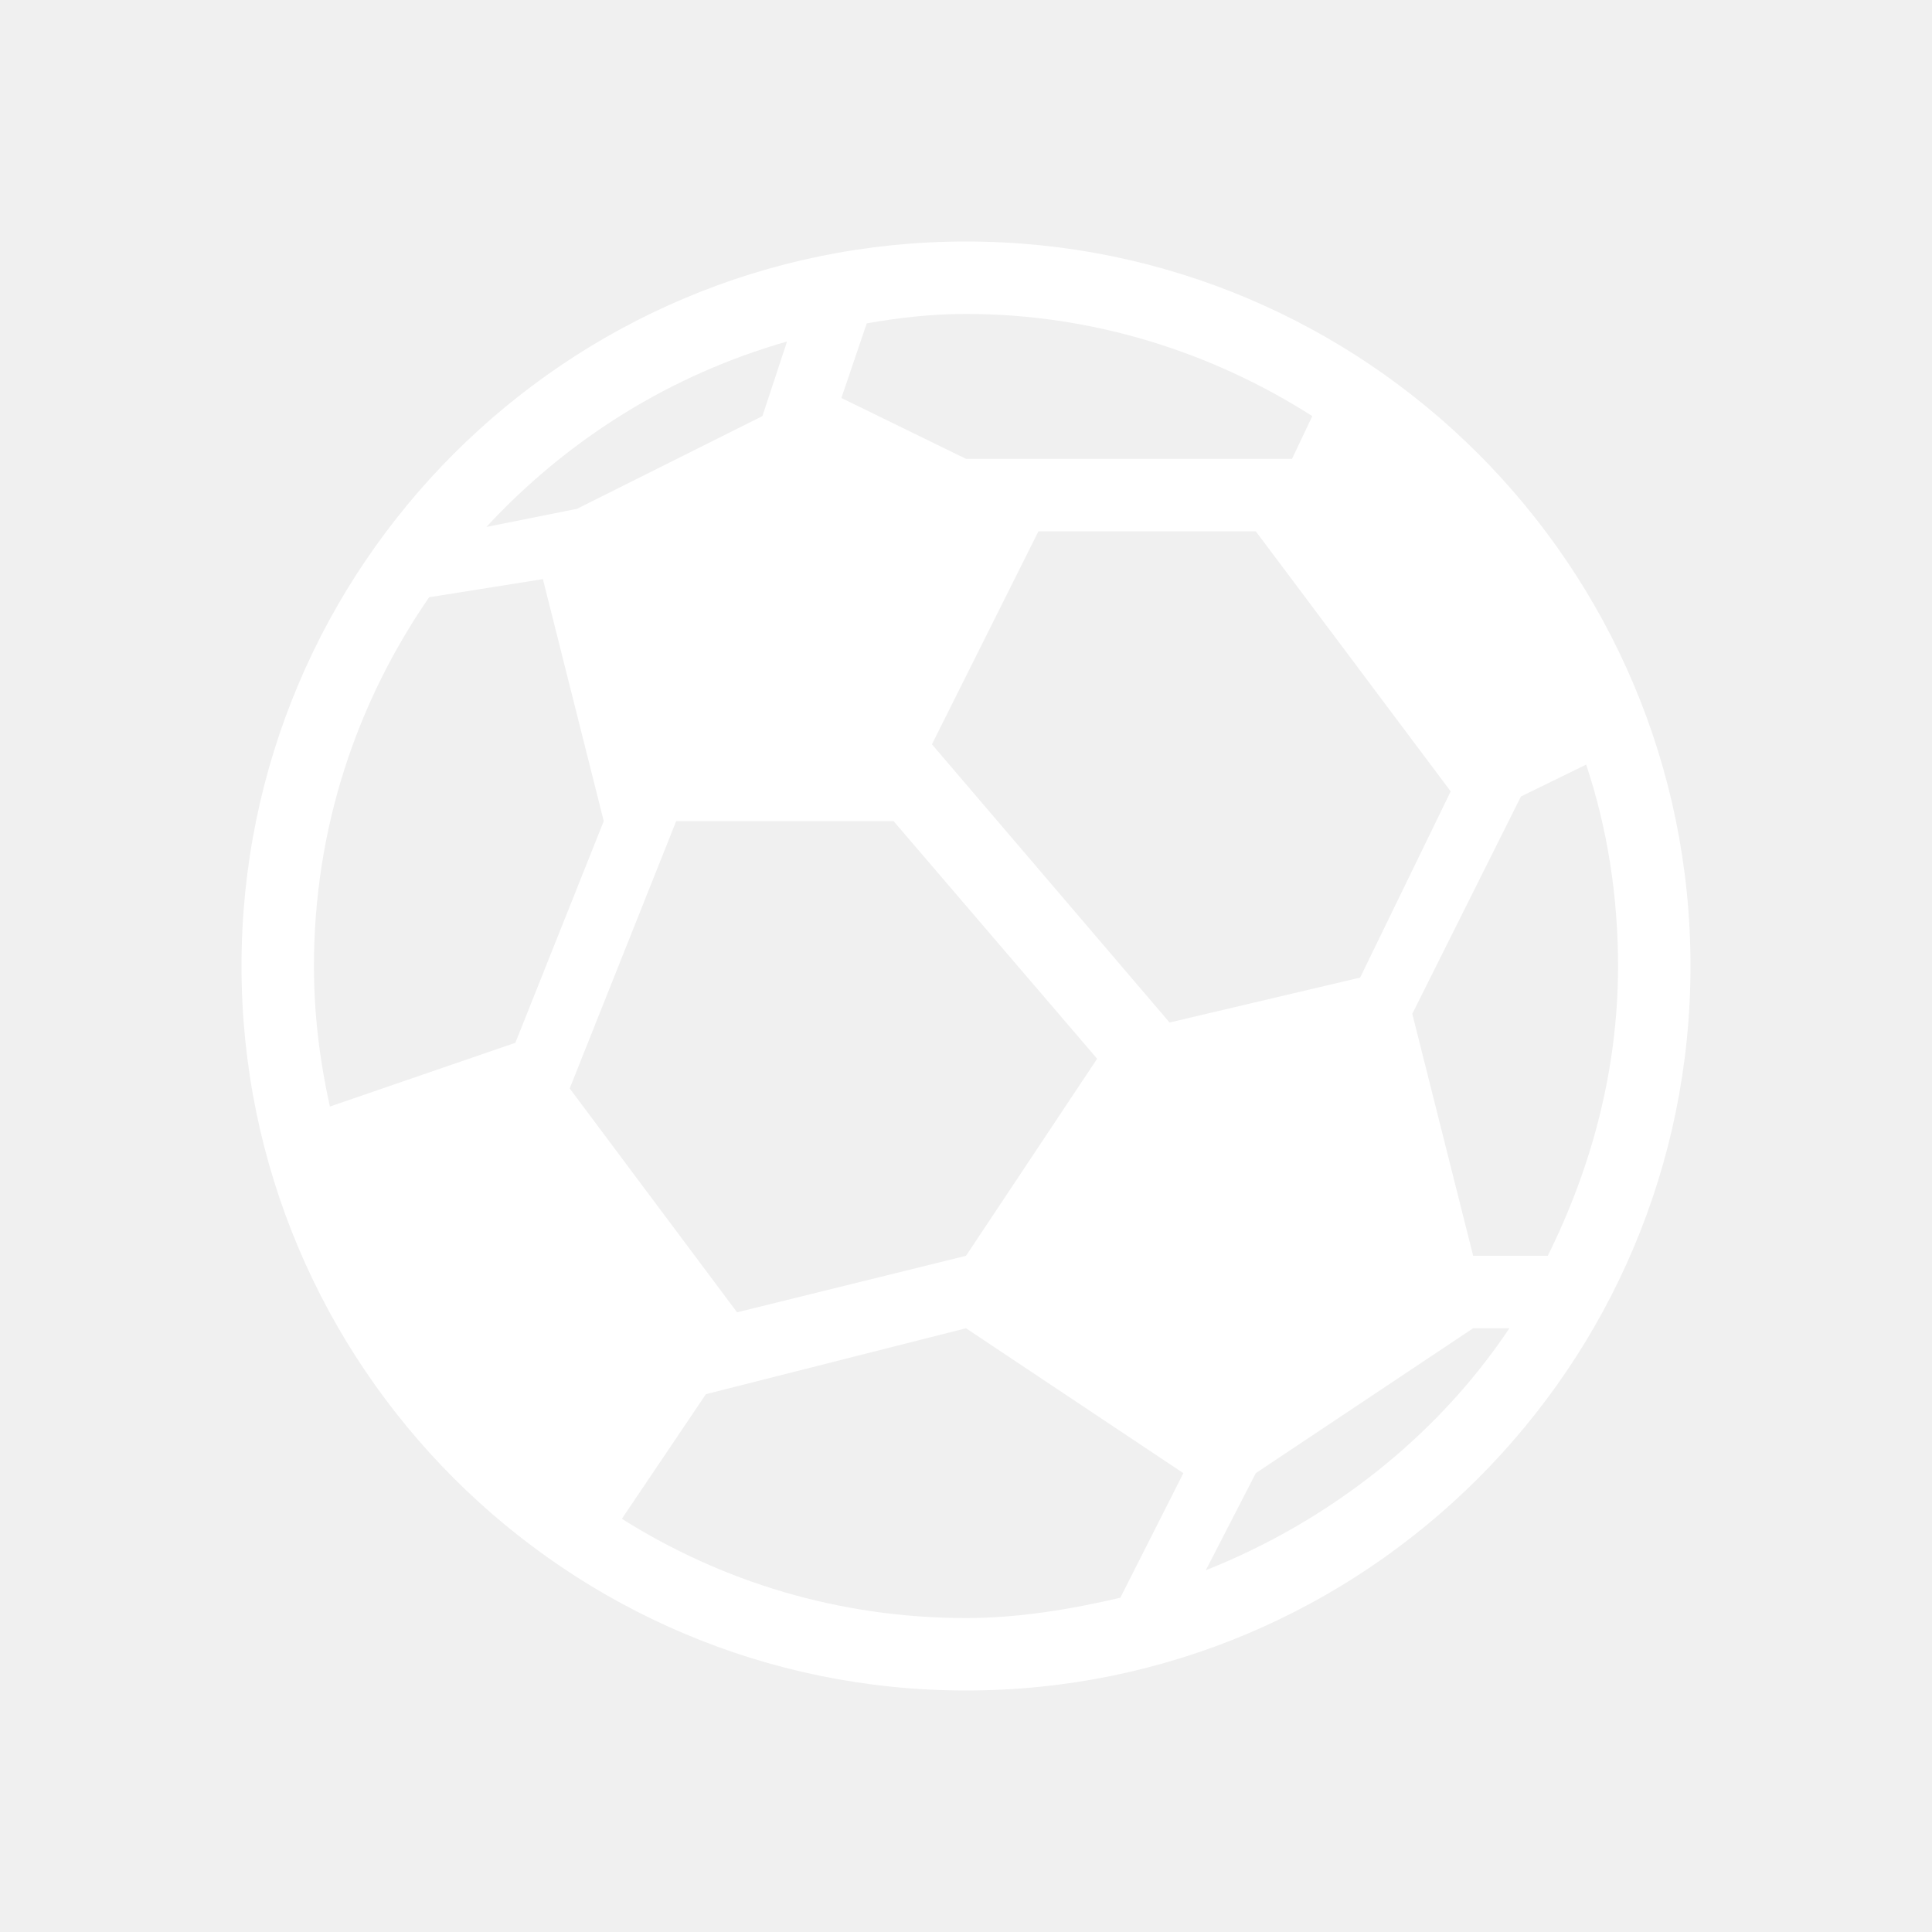
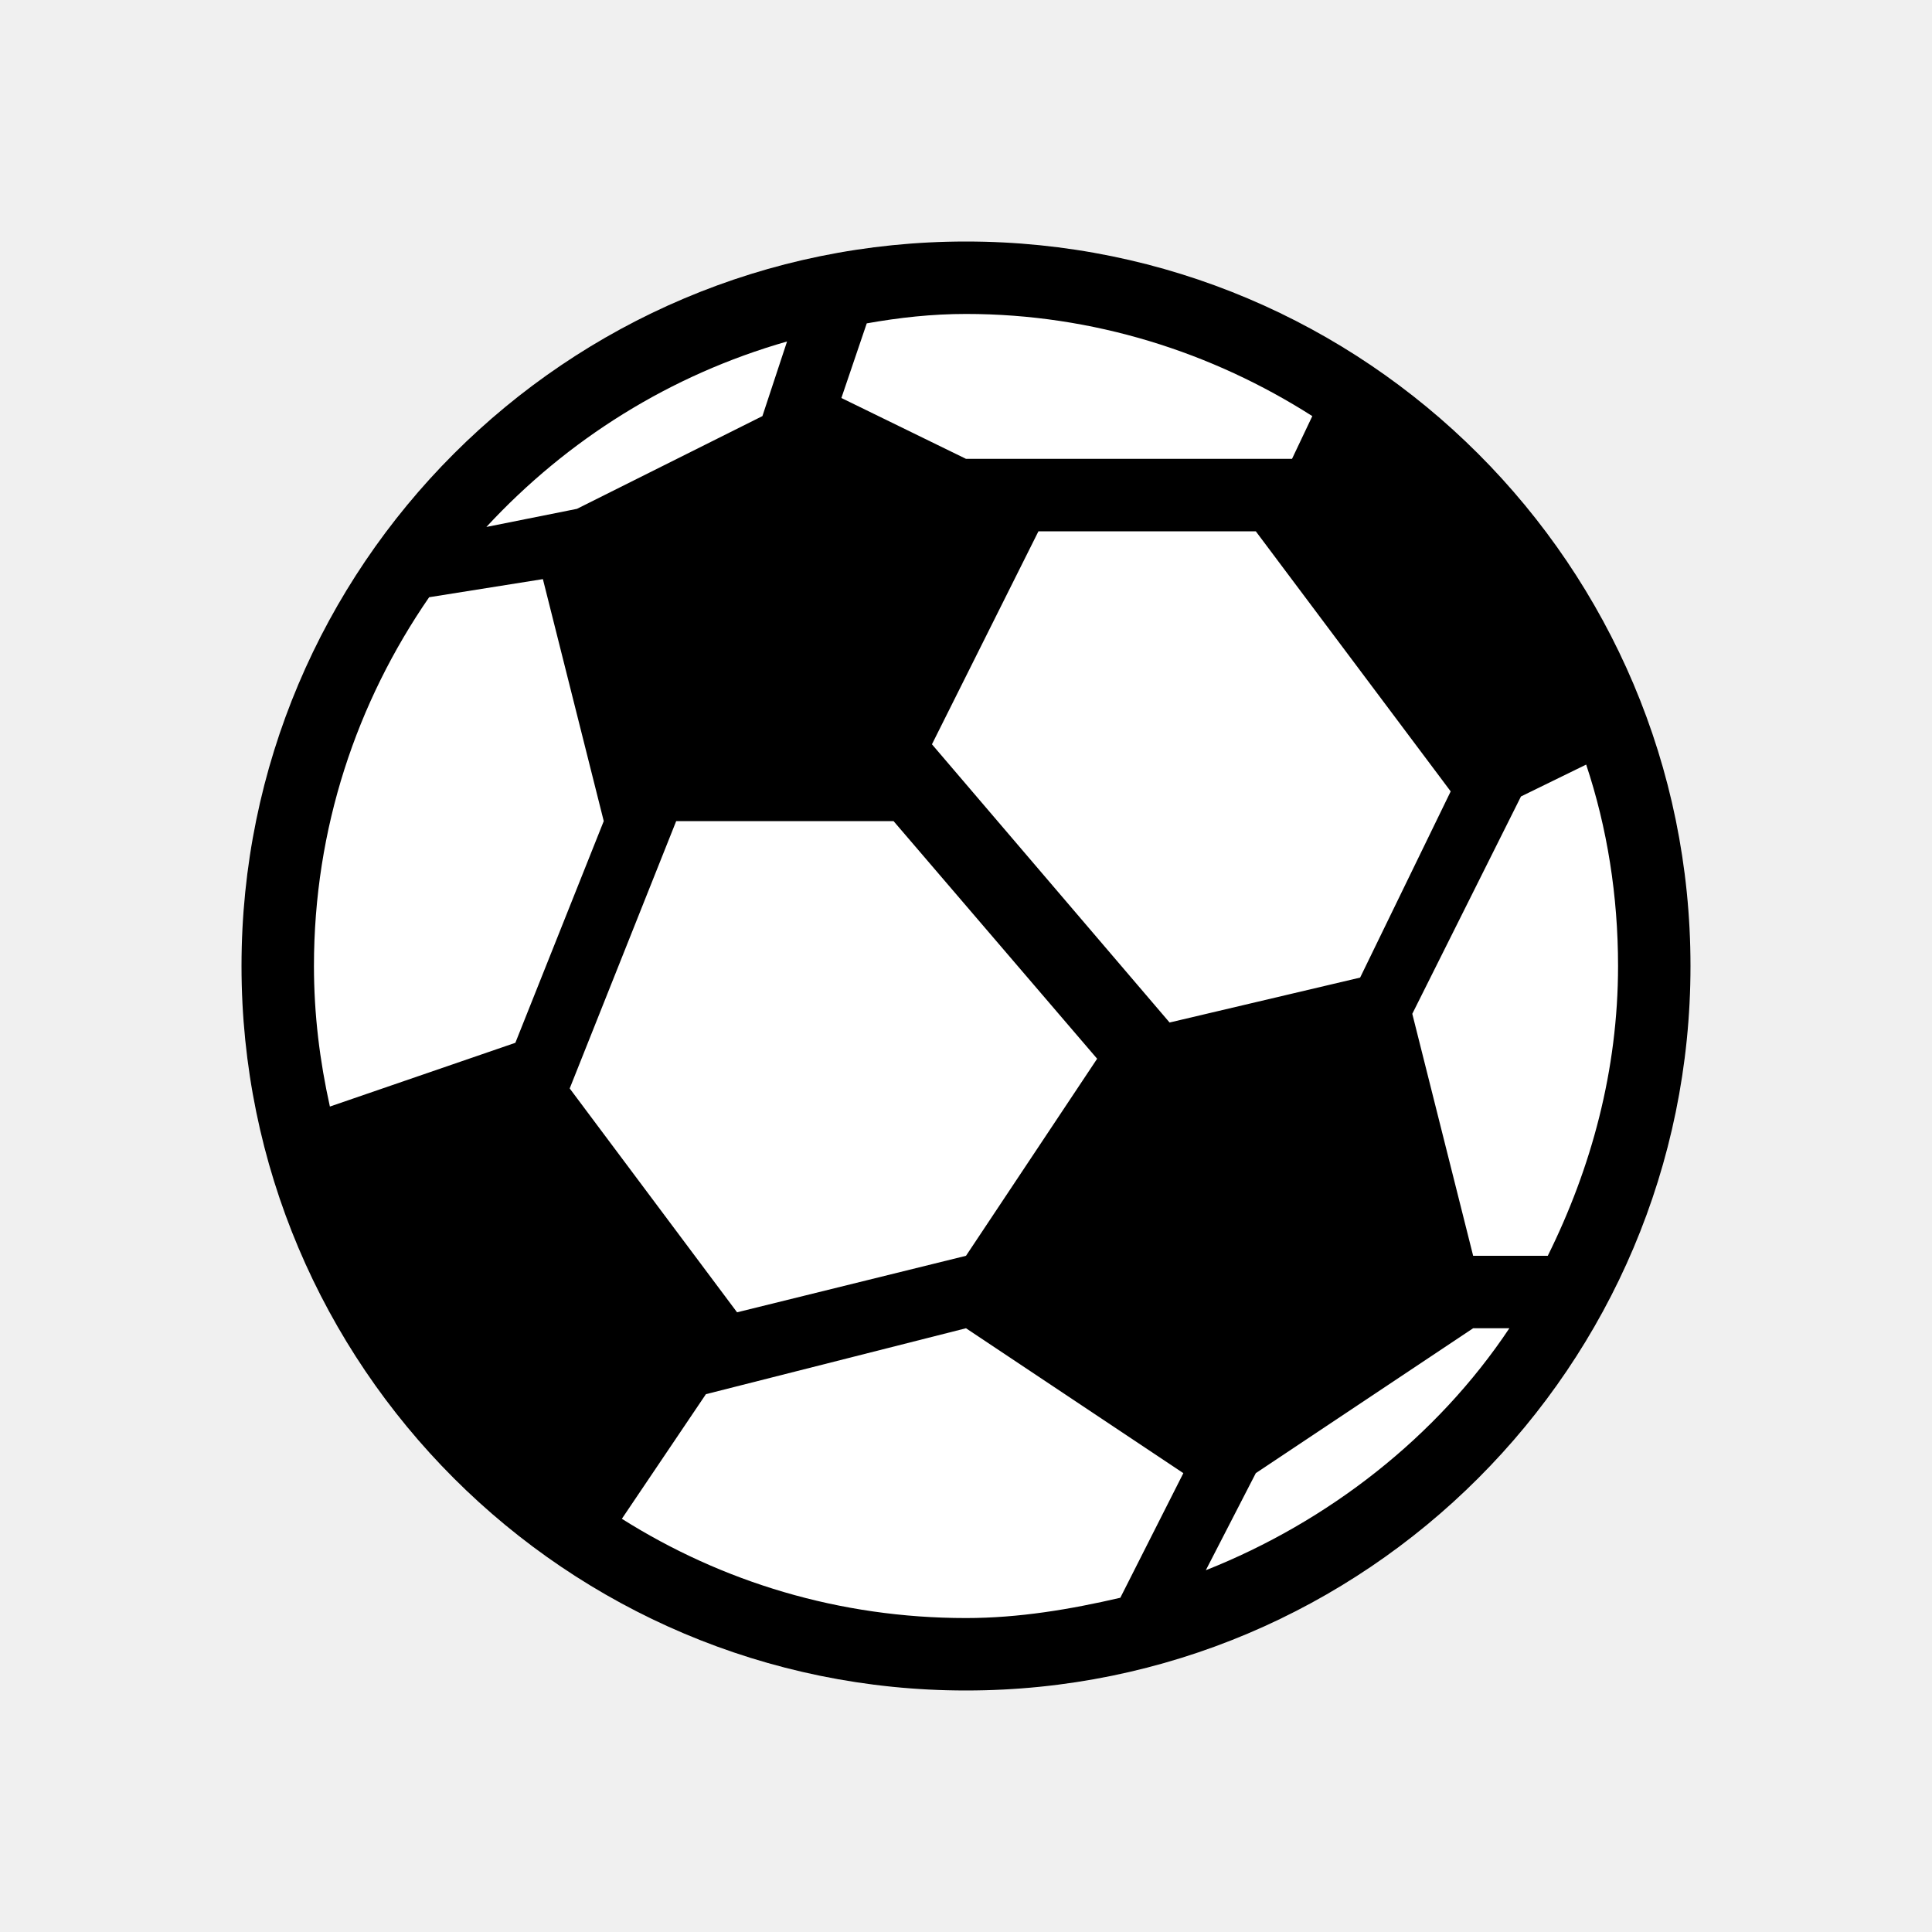
<svg xmlns="http://www.w3.org/2000/svg" width="16" height="16" viewBox="0 0 16 16" fill="none">
-   <path d="M8 2C4.688 2 2 4.688 2 8C2 11.312 4.688 14 8 14C11.312 14 14 11.312 14 8C14 4.688 11.312 2 8 2ZM8 2.6C9.056 2.6 10.04 2.918 10.868 3.446L10.7 3.8H8.6H8L6.968 3.296L7.178 2.678C7.448 2.63 7.718 2.6 8 2.6ZM6.518 2.828L6.314 3.446L4.778 4.214L4.028 4.364C4.7 3.638 5.552 3.104 6.518 2.828ZM8.6 4.4H10.4L12.014 6.554L11.264 8.096L9.686 8.468L7.718 6.164L8.6 4.4ZM4.496 4.796L5 6.8L4.268 8.636L2.732 9.164C2.648 8.786 2.6 8.402 2.6 8C2.6 6.86 2.954 5.816 3.554 4.946L4.496 4.796ZM13.136 6.332C13.31 6.854 13.4 7.418 13.4 8C13.4 8.864 13.178 9.674 12.818 10.4H12.2L11.696 8.396L12.596 6.596L13.136 6.332ZM5.6 6.8H7.4L9.086 8.768L8 10.4L6.104 10.868L4.718 9.014L5.6 6.8ZM8 11L9.8 12.2L9.278 13.232C8.864 13.328 8.438 13.4 8 13.4C6.95 13.4 5.978 13.1 5.15 12.578L5.846 11.546L8 11ZM12.2 11H12.5C11.9 11.9 11 12.602 9.986 13.004L10.4 12.2L12.2 11Z" fill="white" />
+   <circle cx="8" cy="8" r="6" fill="white" />
+   <path d="M8 2C4.688 2 2 4.688 2 8C2 11.312 4.688 14 8 14C11.312 14 14 11.312 14 8C14 4.688 11.312 2 8 2ZM8 2.6C9.056 2.6 10.04 2.918 10.868 3.446L10.7 3.8H8.6H8L6.968 3.296L7.178 2.678C7.448 2.63 7.718 2.6 8 2.6ZM6.518 2.828L6.314 3.446L4.778 4.214L4.028 4.364C4.7 3.638 5.552 3.104 6.518 2.828ZM8.6 4.4H10.4L12.014 6.554L11.264 8.096L9.686 8.468L7.718 6.164L8.6 4.4ZM4.496 4.796L5 6.8L4.268 8.636L2.732 9.164C2.648 8.786 2.6 8.402 2.6 8C2.6 6.86 2.954 5.816 3.554 4.946L4.496 4.796ZM13.136 6.332C13.31 6.854 13.4 7.418 13.4 8C13.4 8.864 13.178 9.674 12.818 10.4H12.2L11.696 8.396L12.596 6.596L13.136 6.332ZM5.6 6.8H7.4L9.086 8.768L8 10.4L6.104 10.868L4.718 9.014L5.6 6.8ZM8 11L9.8 12.2L9.278 13.232C8.864 13.328 8.438 13.4 8 13.4C6.95 13.4 5.978 13.1 5.15 12.578L5.846 11.546L8 11ZM12.2 11H12.5C11.9 11.9 11 12.602 9.986 13.004L10.4 12.2L12.2 11Z" fill="black" />
</svg>
